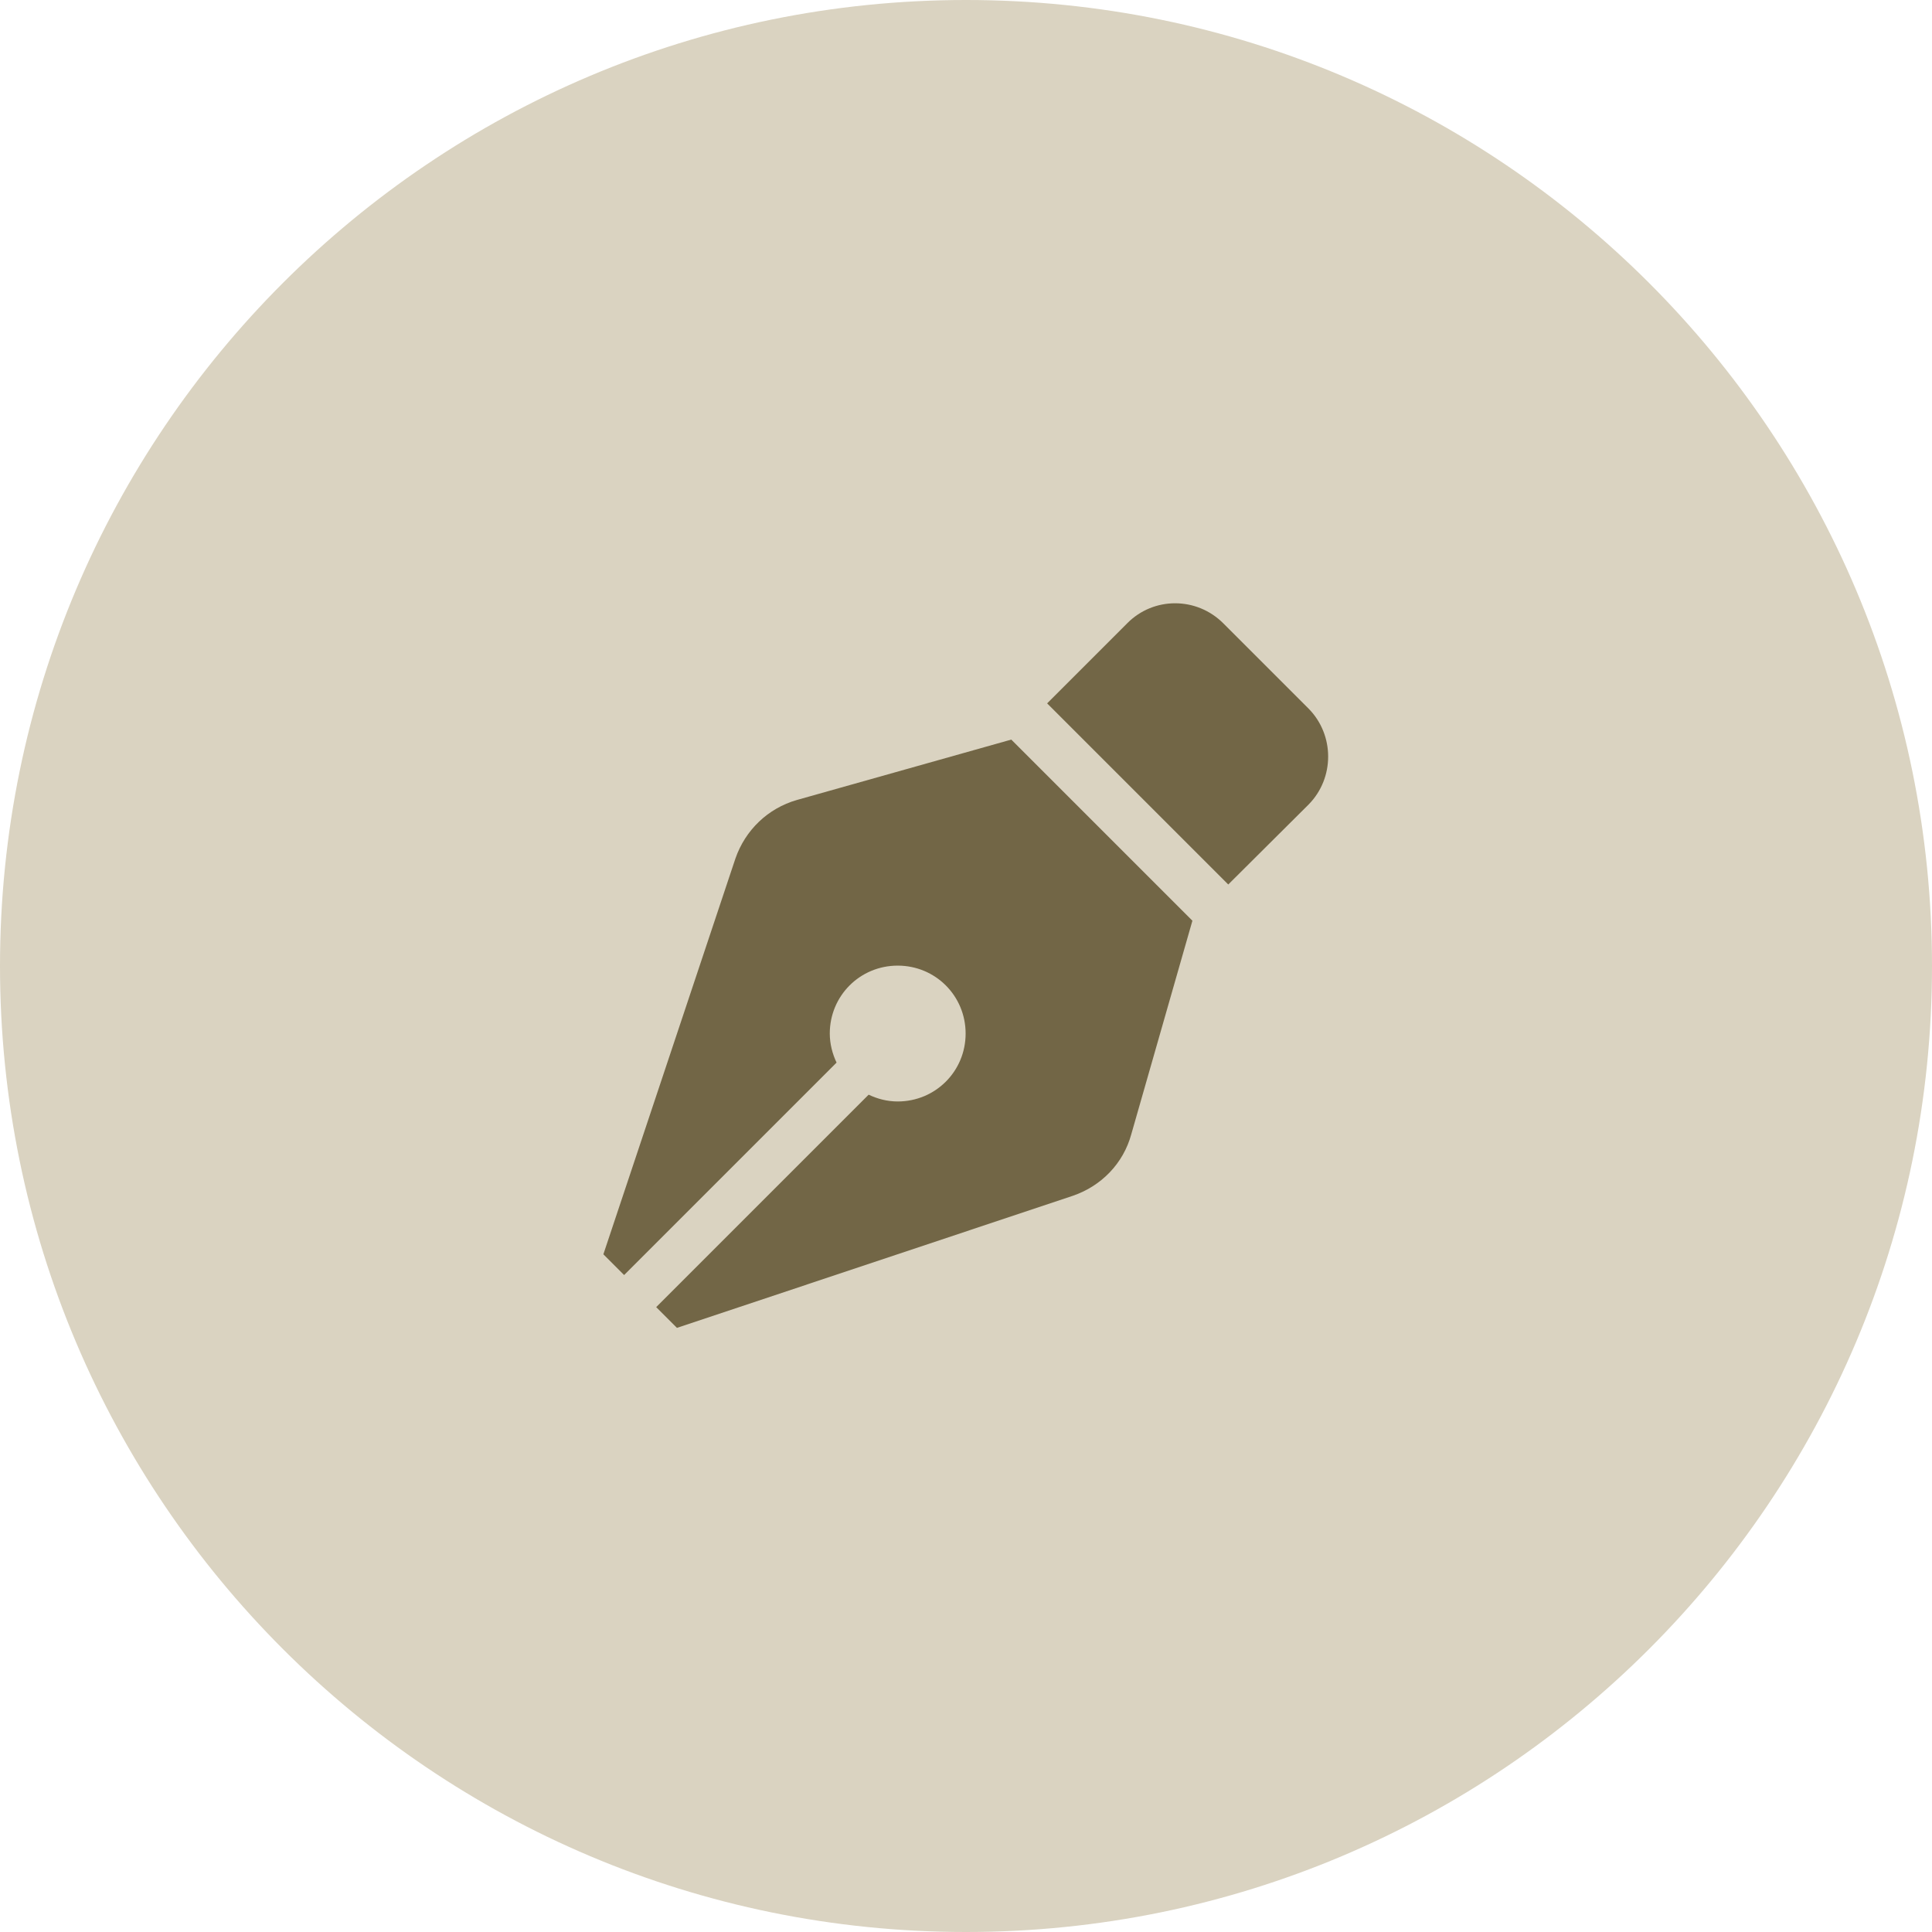
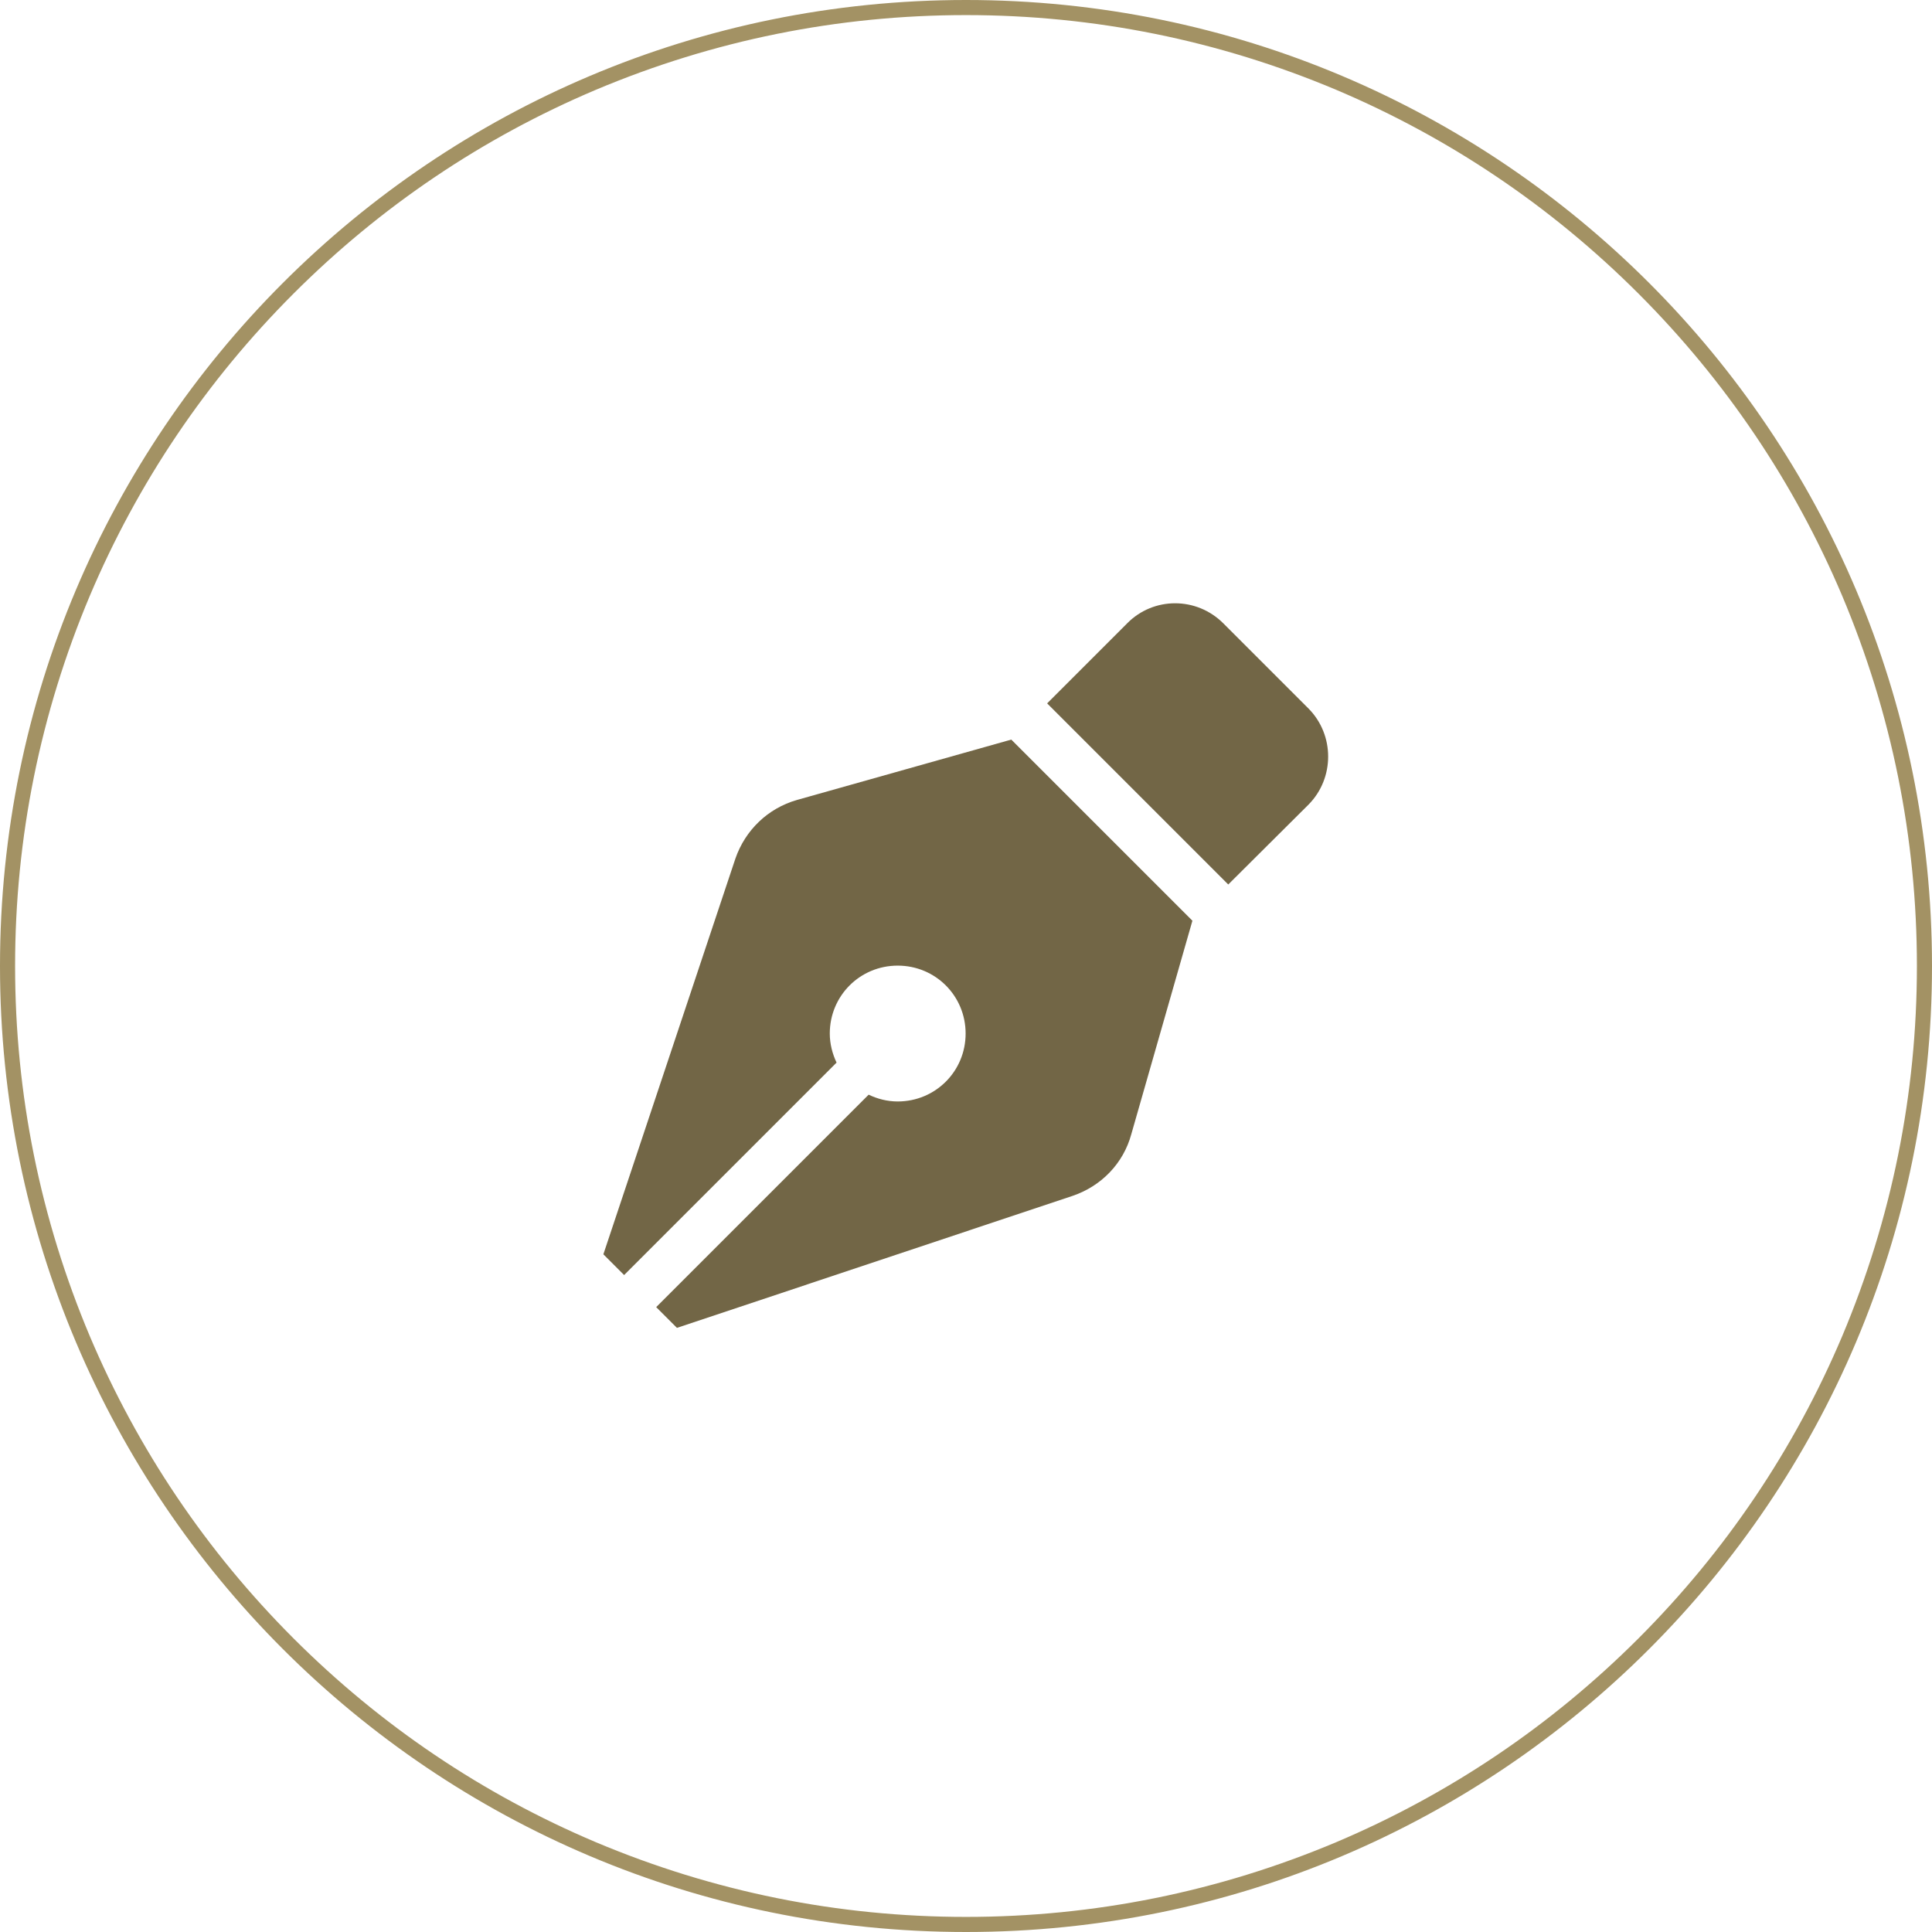
<svg xmlns="http://www.w3.org/2000/svg" version="1.1" id="Layer_1" x="0px" y="0px" viewBox="0 0 512 512" style="enable-background:new 0 0 512 512;" xml:space="preserve">
  <style type="text/css">
- 	.st0{fill:#DAD3C1;}
+ 	.st0{fill:#A39264;}
	.st1{fill:none;}
	.st2{fill:#726646;}
</style>
  <g>
-     <circle class="st0" cx="256" cy="256" r="256" />
+     <g>
+       <path class="st0" d="M256,4c34,0,67,6.7,98.1,19.8c30,12.7,57,30.9,80.1,54c23.1,23.1,41.3,50.1,54,80.1    C501.3,189,508,222,508,256s-6.7,67-19.8,98.1c-12.7,30-30.9,57-54,80.1c-23.1,23.1-50.1,41.3-80.1,54C323,501.3,290,508,256,508    s-67-6.7-98.1-19.8c-30-12.7-57-30.9-80.1-54c-23.1-23.1-41.3-50.1-54-80.1C10.7,323,4,290,4,256s6.7-67,19.8-98.1    c12.7-30,30.9-57,54-80.1c23.1-23.1,50.1-41.3,80.1-54C189,10.7,222,4,256,4 M256,0C114.6,0,0,114.6,0,256s114.6,256,256,256    s256-114.6,256-256S397.4,0,256,0L256,0z" />
+     </g>
  </g>
  <rect x="128" y="128" class="st1" width="256" height="256" />
  <path class="st2" d="M211.2,212c-7.7,2.2-13.7,8-16.3,15.5l-35,104.9l5.5,5.5l56.3-56.3c-1.1-2.3-1.8-5-1.8-7.7c0-10,8-18,18-18  s18,8,18,18s-8,18-18,18c-2.8,0-5.4-0.7-7.7-1.8l-56.3,56.3l5.5,5.5l104.9-35c7.6-2.6,13.4-8.6,15.5-16.3L316,244l-48-48L211.2,212  L211.2,212z M346.8,187.8l-22.6-22.6c-7.1-7.1-18.5-7.1-25.5,0l-21.2,21.2l48,48l21.3-21.2C353.7,206.2,353.7,194.8,346.8,187.8z" />
</svg>
